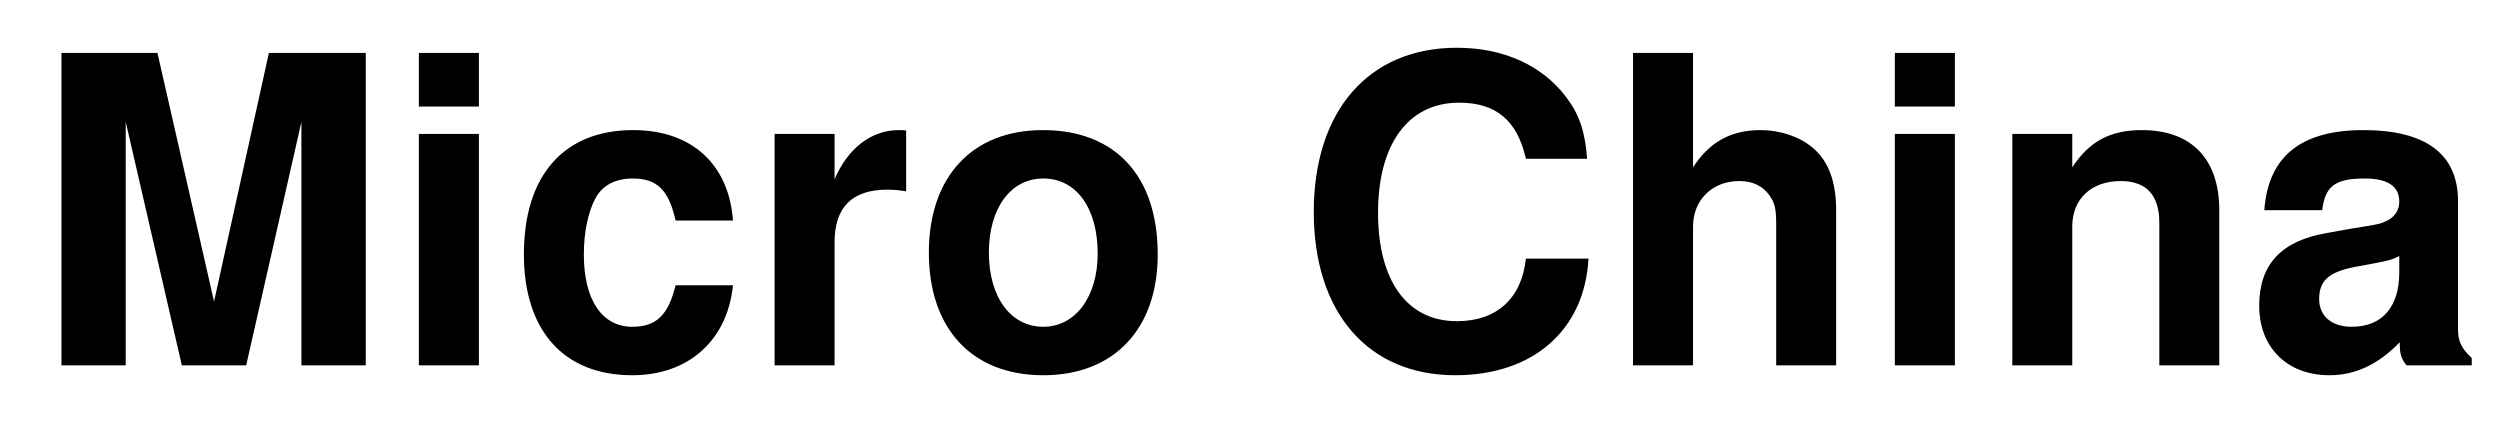
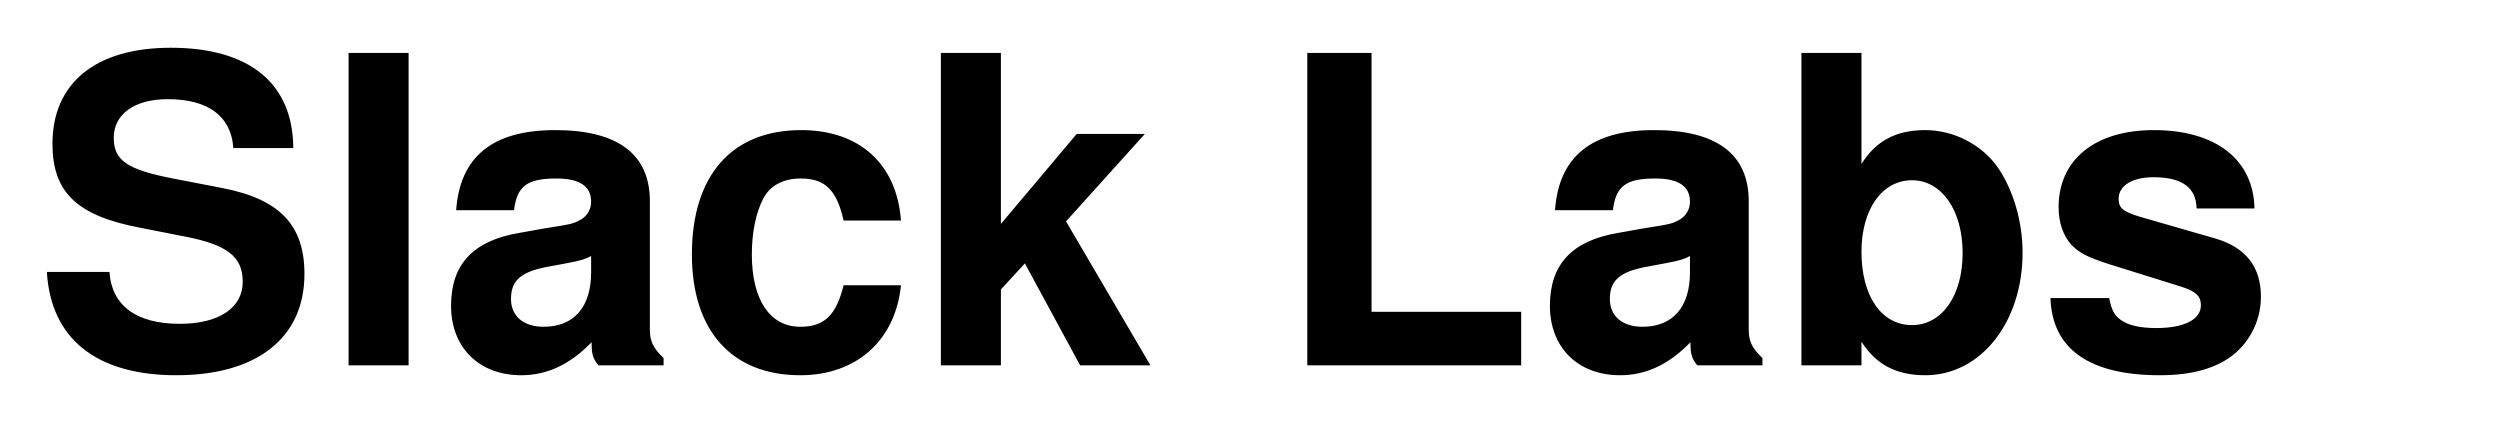
<svg xmlns="http://www.w3.org/2000/svg" width="490" height="87">
  <defs>
    <radialGradient spreadMethod="pad" id="svg_1">
      <stop offset="0" stop-color="#000" />
      <stop offset="1" stop-color="#ffffff" />
    </radialGradient>
  </defs>
  <g>
-     <text font-weight="bold" stroke="url(#svg_1)" xml:space="preserve" text-anchor="start" font-family="Helvetica, Arial, sans-serif" font-size="84" id="svg_2" y="71.609" x="6.5" stroke-width="0" fill="#000000">Micro China</text>
+     <text font-weight="bold" stroke="url(#svg_1)" xml:space="preserve" text-anchor="start" font-family="Helvetica, Arial, sans-serif" font-size="84" id="svg_2" y="71.609" x="6.5" stroke-width="0" fill="#000000">Slack Labs</text>
  </g>
</svg>
